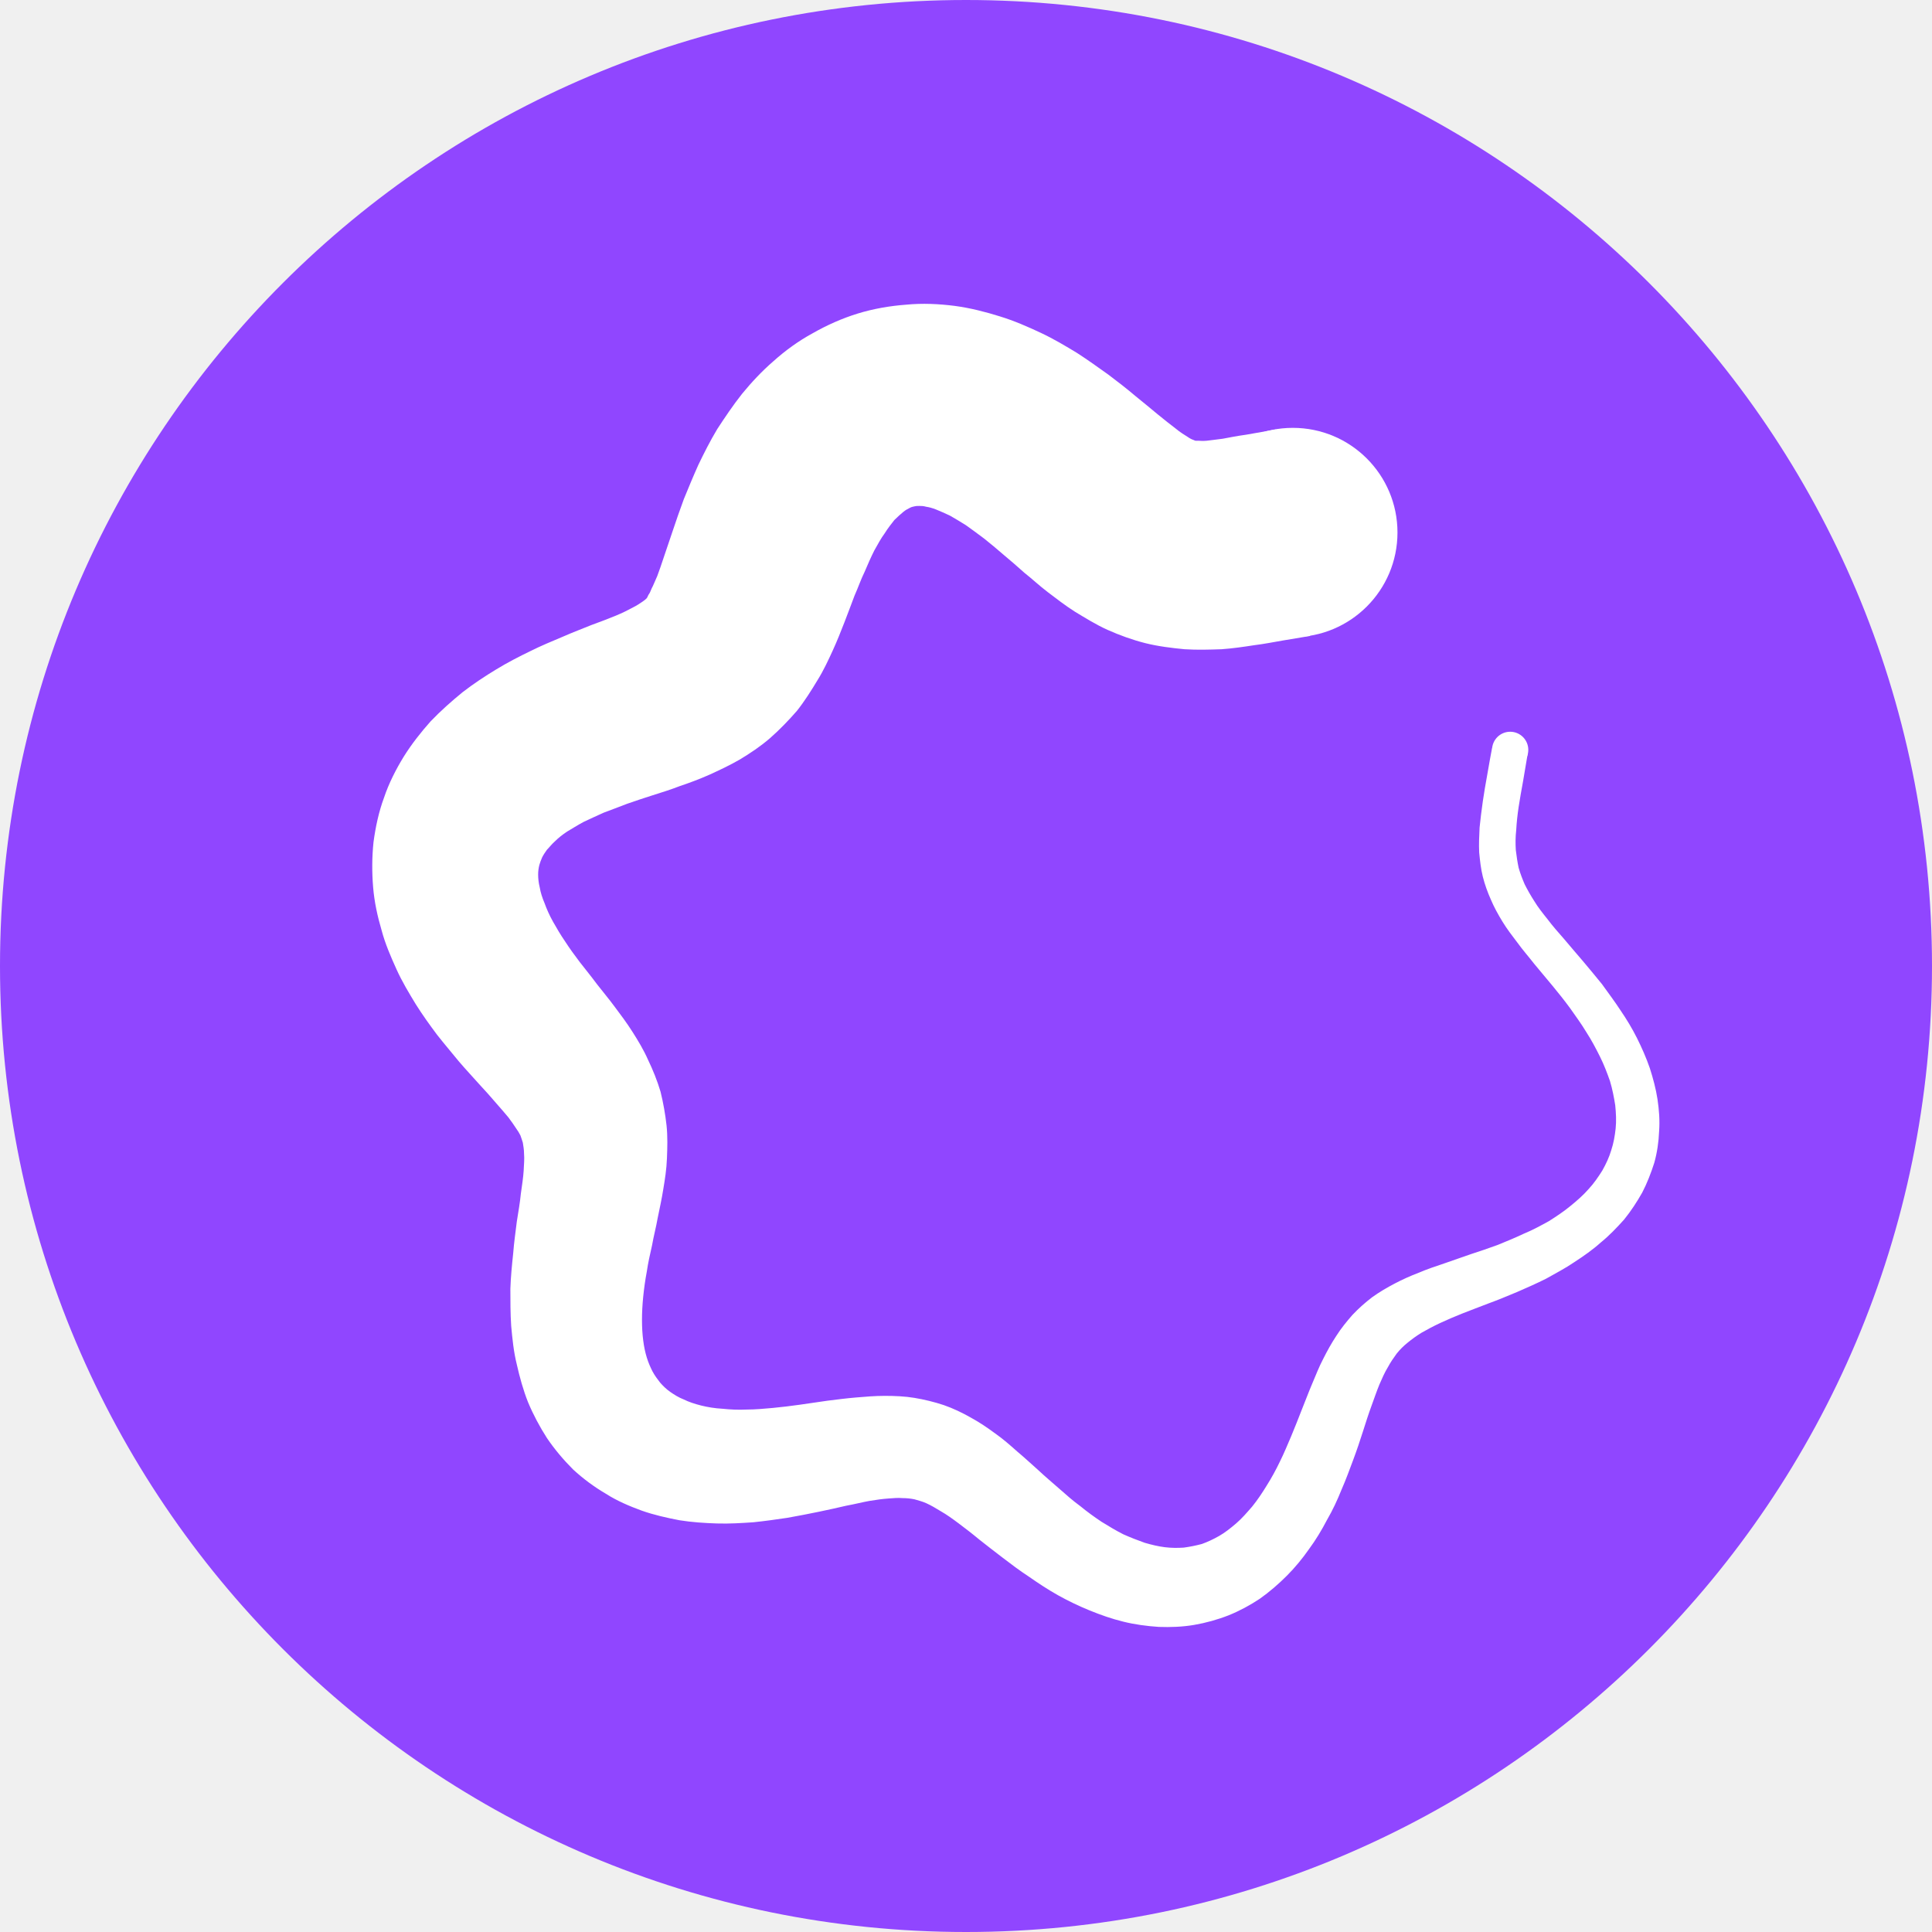
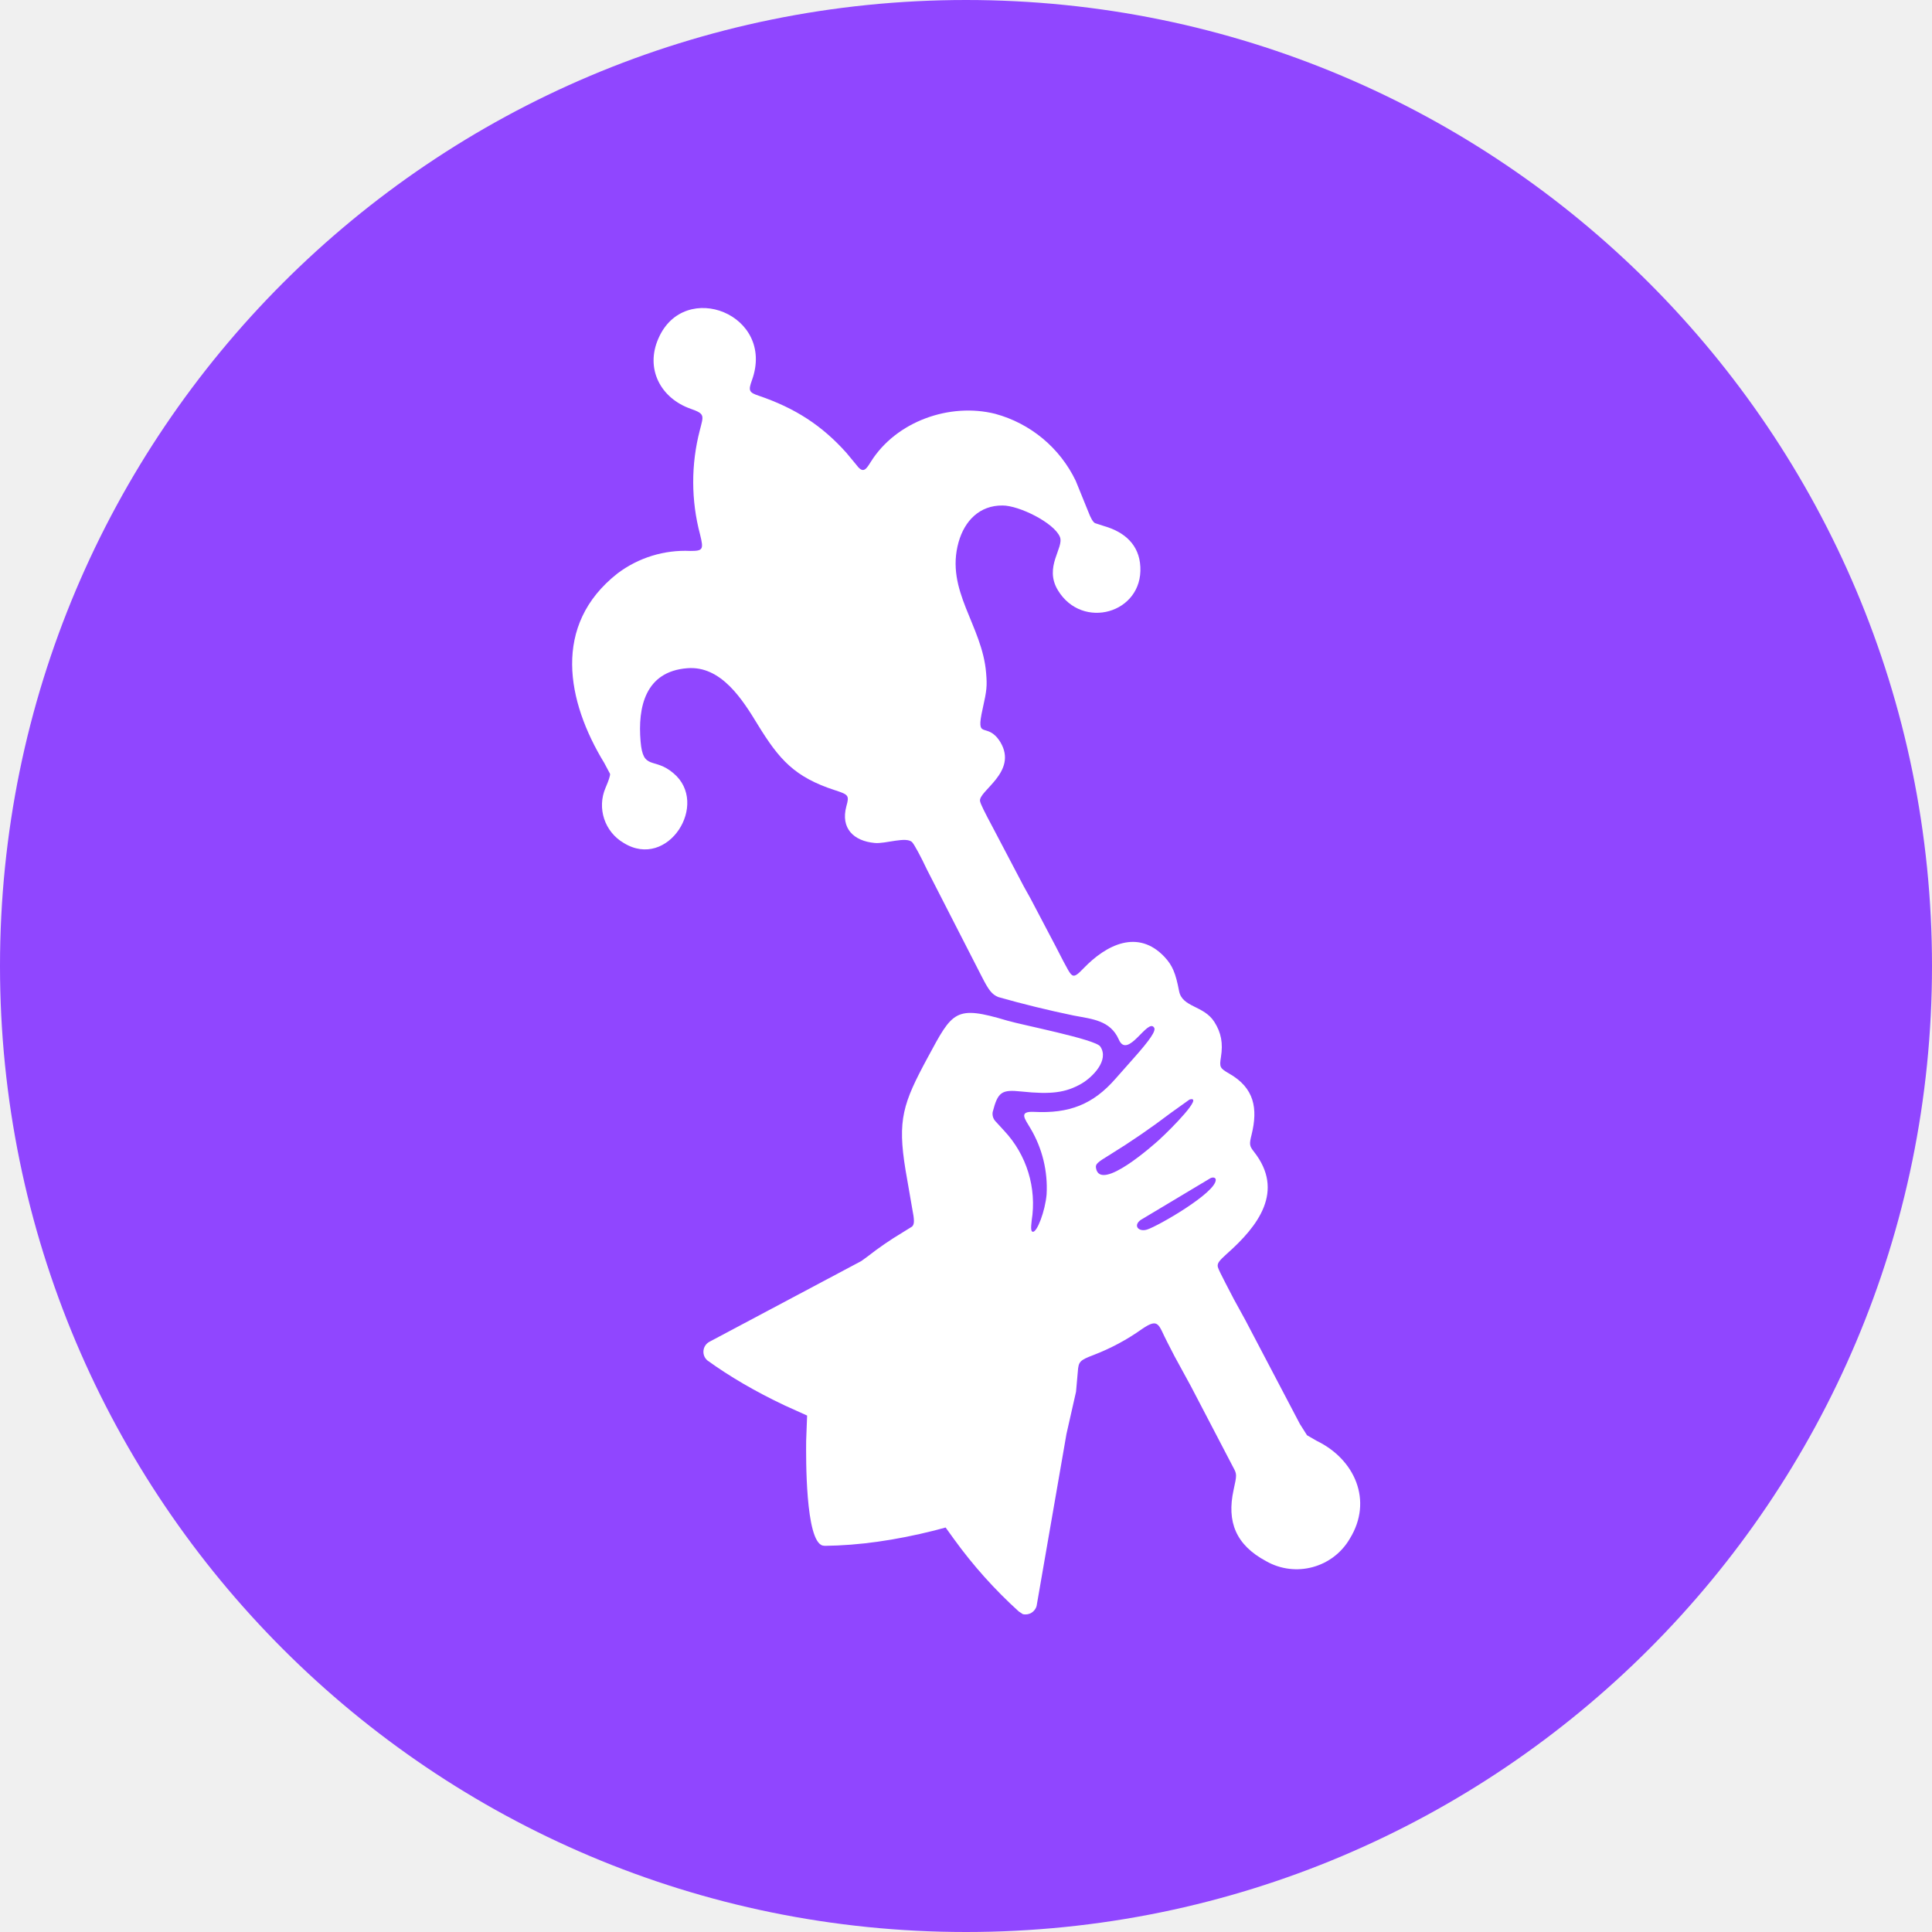
<svg xmlns="http://www.w3.org/2000/svg" viewBox="0 0 48 48">
  <defs>
    <clipPath id="tile">
      <circle cx="24" cy="24" r="24" />
    </clipPath>
  </defs>
  <g clip-path="url(#tile)">
    <rect width="48" height="48" fill="#9046FF" />
-     <g transform="translate(2 0.75)">
-       <path d="M35.08 17.80C35.05 17.92 34.99 18.27 34.95 18.50C34.91 18.72 34.87 18.95 34.84 19.16C34.81 19.38 34.78 19.60 34.76 19.81C34.75 20.02 34.74 20.22 34.75 20.43C34.77 20.63 34.79 20.83 34.84 21.03C34.89 21.23 34.96 21.42 35.04 21.60C35.12 21.79 35.22 21.97 35.33 22.15C35.44 22.33 35.57 22.50 35.70 22.67C35.83 22.85 35.98 23.02 36.12 23.20C36.27 23.38 36.42 23.56 36.57 23.74C36.72 23.92 36.87 24.11 37.01 24.30C37.15 24.50 37.29 24.69 37.41 24.89C37.54 25.09 37.65 25.30 37.75 25.50C37.85 25.70 37.93 25.91 38.00 26.11C38.06 26.31 38.10 26.52 38.13 26.71C38.15 26.91 38.16 27.10 38.14 27.29C38.12 27.47 38.09 27.65 38.03 27.83C37.98 28.00 37.90 28.17 37.81 28.33C37.71 28.49 37.60 28.65 37.47 28.79C37.34 28.94 37.18 29.08 37.02 29.21C36.85 29.35 36.67 29.47 36.48 29.59C36.28 29.70 36.08 29.81 35.86 29.90C35.65 30.00 35.43 30.09 35.21 30.18C34.99 30.26 34.76 30.34 34.54 30.41C34.32 30.49 34.10 30.56 33.88 30.64C33.67 30.71 33.46 30.78 33.25 30.87C33.04 30.95 32.84 31.04 32.65 31.14C32.46 31.24 32.27 31.35 32.09 31.48C31.92 31.61 31.75 31.76 31.60 31.92C31.46 32.08 31.32 32.25 31.20 32.44C31.08 32.62 30.97 32.82 30.87 33.02C30.77 33.21 30.69 33.42 30.60 33.63C30.51 33.84 30.43 34.06 30.34 34.28C30.26 34.49 30.17 34.71 30.08 34.93C29.99 35.14 29.90 35.36 29.80 35.56C29.70 35.77 29.59 35.97 29.47 36.16C29.36 36.34 29.24 36.52 29.11 36.68C28.98 36.83 28.85 36.98 28.71 37.10C28.57 37.22 28.43 37.33 28.29 37.41C28.15 37.49 28.00 37.56 27.86 37.61C27.71 37.65 27.56 37.68 27.41 37.70C27.26 37.71 27.10 37.71 26.94 37.69C26.78 37.67 26.61 37.63 26.44 37.58C26.27 37.52 26.09 37.45 25.91 37.37C25.73 37.28 25.55 37.17 25.37 37.06C25.19 36.94 25.01 36.81 24.84 36.67C24.66 36.54 24.48 36.38 24.31 36.23C24.14 36.08 23.96 35.93 23.79 35.77C23.62 35.62 23.45 35.46 23.27 35.31C23.09 35.15 22.92 35.00 22.72 34.86C22.53 34.72 22.34 34.59 22.12 34.47C21.91 34.35 21.68 34.24 21.45 34.16C21.21 34.08 20.96 34.02 20.72 33.98C20.48 33.94 20.23 33.93 19.98 33.93C19.74 33.93 19.50 33.95 19.27 33.97C19.03 33.99 18.80 34.02 18.56 34.05C18.33 34.08 18.10 34.12 17.87 34.15C17.65 34.18 17.42 34.21 17.20 34.23C16.98 34.25 16.76 34.27 16.55 34.27C16.34 34.28 16.14 34.27 15.95 34.25C15.76 34.24 15.58 34.21 15.42 34.17C15.26 34.13 15.11 34.08 14.99 34.02C14.86 33.97 14.75 33.90 14.65 33.83C14.55 33.76 14.47 33.68 14.40 33.60C14.33 33.51 14.27 33.43 14.21 33.32C14.16 33.22 14.11 33.11 14.07 32.98C14.03 32.85 14.00 32.71 13.98 32.55C13.96 32.40 13.95 32.22 13.95 32.04C13.95 31.86 13.96 31.67 13.98 31.47C14.00 31.27 14.03 31.05 14.07 30.84C14.10 30.63 14.15 30.41 14.20 30.19C14.24 29.96 14.30 29.74 14.34 29.51C14.39 29.27 14.44 29.04 14.48 28.79C14.52 28.55 14.56 28.30 14.57 28.03C14.58 27.77 14.59 27.49 14.56 27.21C14.53 26.94 14.48 26.65 14.41 26.37C14.33 26.10 14.22 25.83 14.10 25.58C13.99 25.33 13.85 25.10 13.71 24.88C13.57 24.66 13.42 24.46 13.27 24.26C13.13 24.07 12.97 23.88 12.83 23.70C12.69 23.51 12.55 23.34 12.41 23.16C12.28 22.99 12.15 22.81 12.04 22.64C11.93 22.48 11.83 22.31 11.74 22.15C11.65 21.99 11.58 21.83 11.53 21.69C11.47 21.55 11.43 21.42 11.41 21.30C11.38 21.18 11.37 21.07 11.37 20.98C11.37 20.89 11.38 20.82 11.40 20.74C11.42 20.67 11.44 20.62 11.47 20.55C11.50 20.49 11.54 20.43 11.59 20.36C11.65 20.30 11.71 20.22 11.79 20.15C11.87 20.07 11.97 19.99 12.09 19.91C12.21 19.84 12.35 19.75 12.50 19.67C12.65 19.60 12.82 19.52 13.00 19.44C13.18 19.37 13.38 19.30 13.58 19.22C13.78 19.15 13.99 19.08 14.21 19.01C14.43 18.94 14.66 18.87 14.89 18.78C15.13 18.70 15.37 18.61 15.62 18.50C15.86 18.39 16.12 18.27 16.38 18.12C16.63 17.97 16.90 17.79 17.13 17.59C17.37 17.38 17.60 17.14 17.80 16.91C17.99 16.67 18.16 16.40 18.31 16.15C18.46 15.91 18.58 15.65 18.69 15.41C18.80 15.17 18.89 14.94 18.98 14.71C19.07 14.48 19.15 14.26 19.23 14.05C19.32 13.85 19.39 13.64 19.48 13.46C19.56 13.27 19.64 13.09 19.72 12.93C19.81 12.77 19.89 12.62 19.98 12.50C20.06 12.37 20.15 12.26 20.22 12.17C20.30 12.09 20.38 12.02 20.44 11.97C20.50 11.92 20.56 11.89 20.60 11.87C20.65 11.84 20.69 11.84 20.72 11.83C20.76 11.82 20.79 11.82 20.84 11.82C20.89 11.82 20.94 11.82 21.01 11.84C21.08 11.85 21.16 11.87 21.26 11.91C21.36 11.95 21.47 12.00 21.60 12.06C21.72 12.13 21.86 12.21 22.00 12.30C22.14 12.40 22.29 12.51 22.45 12.63C22.60 12.75 22.77 12.89 22.93 13.03C23.10 13.17 23.27 13.32 23.45 13.48C23.64 13.63 23.82 13.80 24.03 13.96C24.24 14.12 24.46 14.29 24.71 14.45C24.96 14.60 25.23 14.77 25.52 14.90C25.81 15.03 26.14 15.15 26.46 15.23C26.78 15.31 27.12 15.35 27.43 15.38C27.75 15.40 28.06 15.39 28.35 15.38C28.63 15.36 28.90 15.32 29.16 15.28C29.41 15.25 29.65 15.20 29.89 15.16C30.12 15.12 30.44 15.07 30.55 15.05L29.70 9.92C29.58 9.94 29.18 10.01 28.96 10.05C28.74 10.08 28.54 10.12 28.38 10.15C28.21 10.17 28.08 10.19 27.98 10.20C27.88 10.21 27.81 10.20 27.77 10.20C27.72 10.20 27.72 10.20 27.70 10.20C27.68 10.19 27.69 10.20 27.65 10.18C27.62 10.17 27.57 10.15 27.50 10.10C27.42 10.05 27.32 9.99 27.20 9.89C27.08 9.80 26.93 9.68 26.77 9.55C26.60 9.41 26.41 9.25 26.21 9.09C26.01 8.92 25.78 8.74 25.54 8.56C25.30 8.39 25.04 8.20 24.76 8.02C24.48 7.85 24.18 7.67 23.86 7.52C23.54 7.37 23.20 7.22 22.84 7.11C22.49 7.00 22.10 6.90 21.72 6.85C21.33 6.80 20.92 6.78 20.51 6.82C20.11 6.85 19.70 6.92 19.31 7.04C18.92 7.16 18.54 7.33 18.19 7.53C17.84 7.72 17.51 7.96 17.22 8.22C16.93 8.47 16.67 8.75 16.44 9.03C16.21 9.32 16.01 9.62 15.82 9.91C15.64 10.21 15.49 10.51 15.35 10.80C15.22 11.09 15.10 11.38 14.99 11.65C14.89 11.92 14.80 12.18 14.72 12.42C14.64 12.65 14.57 12.87 14.50 13.07C14.44 13.26 14.38 13.42 14.33 13.56C14.27 13.69 14.23 13.80 14.19 13.87C14.16 13.95 14.14 13.99 14.11 14.03C14.09 14.07 14.09 14.08 14.07 14.11C14.04 14.14 14.02 14.16 13.96 14.20C13.90 14.24 13.83 14.29 13.71 14.35C13.60 14.41 13.46 14.48 13.29 14.55C13.12 14.62 12.91 14.70 12.69 14.78C12.47 14.87 12.23 14.96 11.98 15.07C11.72 15.18 11.45 15.29 11.17 15.43C10.90 15.56 10.61 15.71 10.33 15.88C10.05 16.05 9.76 16.24 9.49 16.45C9.22 16.67 8.95 16.91 8.70 17.17C8.46 17.44 8.23 17.73 8.03 18.05C7.84 18.36 7.66 18.71 7.54 19.07C7.41 19.42 7.33 19.80 7.28 20.17C7.24 20.55 7.24 20.93 7.27 21.29C7.30 21.66 7.38 22.02 7.48 22.36C7.57 22.70 7.71 23.02 7.85 23.33C7.99 23.64 8.16 23.92 8.33 24.20C8.50 24.47 8.68 24.72 8.86 24.96C9.04 25.19 9.23 25.41 9.40 25.62C9.57 25.82 9.75 26.01 9.90 26.18C10.06 26.35 10.20 26.51 10.32 26.65C10.44 26.79 10.55 26.91 10.63 27.01C10.71 27.12 10.77 27.20 10.82 27.28C10.87 27.35 10.90 27.40 10.93 27.46C10.95 27.52 10.97 27.57 10.99 27.64C11.00 27.72 11.02 27.80 11.02 27.92C11.03 28.03 11.02 28.17 11.01 28.34C11.00 28.50 10.97 28.70 10.94 28.91C10.92 29.12 10.88 29.35 10.84 29.60C10.81 29.85 10.77 30.12 10.75 30.39C10.72 30.67 10.69 30.97 10.68 31.27C10.68 31.57 10.68 31.88 10.70 32.19C10.73 32.51 10.76 32.83 10.84 33.15C10.91 33.46 11.00 33.79 11.12 34.09C11.25 34.40 11.41 34.70 11.59 34.98C11.78 35.26 12.00 35.52 12.24 35.76C12.49 35.99 12.76 36.19 13.05 36.36C13.33 36.54 13.64 36.67 13.94 36.78C14.25 36.89 14.57 36.96 14.88 37.02C15.19 37.07 15.51 37.09 15.81 37.10C16.12 37.11 16.43 37.09 16.72 37.07C17.01 37.04 17.29 37.00 17.56 36.96C17.84 36.91 18.10 36.86 18.34 36.81C18.58 36.76 18.81 36.71 19.02 36.66C19.24 36.62 19.43 36.57 19.60 36.54C19.78 36.51 19.93 36.49 20.07 36.48C20.20 36.47 20.32 36.46 20.42 36.47C20.53 36.47 20.62 36.48 20.72 36.50C20.82 36.53 20.91 36.55 21.02 36.60C21.13 36.65 21.25 36.72 21.38 36.80C21.52 36.88 21.66 36.98 21.82 37.10C21.98 37.22 22.15 37.35 22.33 37.50C22.51 37.64 22.71 37.80 22.91 37.95C23.12 38.11 23.33 38.27 23.56 38.42C23.79 38.58 24.03 38.74 24.28 38.88C24.53 39.02 24.80 39.15 25.07 39.26C25.34 39.37 25.62 39.47 25.91 39.54C26.19 39.61 26.49 39.65 26.79 39.67C27.08 39.68 27.38 39.67 27.67 39.62C27.96 39.57 28.25 39.49 28.53 39.38C28.80 39.27 29.06 39.13 29.30 38.97C29.54 38.80 29.76 38.61 29.97 38.40C30.17 38.20 30.36 37.97 30.52 37.74C30.69 37.51 30.84 37.26 30.97 37.01C31.11 36.77 31.23 36.51 31.33 36.26C31.44 36.01 31.53 35.76 31.62 35.52C31.71 35.28 31.79 35.04 31.86 34.82C31.93 34.60 32.00 34.38 32.07 34.19C32.14 34.00 32.20 33.82 32.27 33.65C32.34 33.49 32.40 33.35 32.48 33.22C32.55 33.09 32.62 32.99 32.70 32.88C32.78 32.78 32.87 32.69 32.97 32.61C33.08 32.52 33.19 32.44 33.32 32.36C33.46 32.28 33.61 32.20 33.78 32.12C33.95 32.04 34.14 31.96 34.34 31.88C34.54 31.80 34.76 31.72 34.99 31.63C35.21 31.55 35.45 31.45 35.69 31.35C35.92 31.25 36.17 31.14 36.41 31.02C36.64 30.89 36.89 30.76 37.11 30.61C37.34 30.46 37.57 30.30 37.77 30.12C37.98 29.95 38.17 29.75 38.35 29.55C38.52 29.34 38.67 29.11 38.80 28.88C38.92 28.65 39.02 28.39 39.10 28.14C39.17 27.89 39.21 27.62 39.22 27.36C39.24 27.09 39.22 26.83 39.18 26.56C39.14 26.30 39.07 26.04 38.99 25.79C38.90 25.53 38.79 25.28 38.67 25.04C38.55 24.80 38.41 24.57 38.26 24.35C38.11 24.12 37.95 23.91 37.80 23.70C37.64 23.50 37.47 23.30 37.32 23.12C37.16 22.93 37.00 22.75 36.86 22.58C36.71 22.41 36.57 22.25 36.45 22.09C36.33 21.94 36.21 21.79 36.12 21.64C36.03 21.50 35.95 21.36 35.88 21.22C35.82 21.08 35.77 20.95 35.73 20.81C35.70 20.67 35.68 20.53 35.66 20.37C35.65 20.21 35.65 20.05 35.67 19.87C35.68 19.69 35.70 19.50 35.73 19.30C35.76 19.10 35.80 18.88 35.84 18.66C35.88 18.43 35.94 18.07 35.96 17.95Z" fill="#fff" />
-       <circle cx="30.12" cy="12.48" r="2.60" fill="#fff" />
-       <circle cx="35.52" cy="17.88" r="0.45" fill="#fff" />
+     <g transform="translate(7 7) scale(0.34)">
+       <path fill="#fff" d="m74.92 84.29.71.41c2.77 1.34 4.13 4.36 2.42 7.14a4.5 4.5 0 0 1-6.12 1.65c-2.22-1.19-2.88-2.88-2.38-5.19.25-1.14.25-1.16-.03-1.68l-3.09-5.92-1.19-2.18-.52-1.01c-.67-1.28-.6-1.84-1.85-.99a16 16 0 0 1-3.56 1.91c-1 .38-1.09.48-1.14 1.22l-.13 1.46-.7 3.09-2.18 12.56a.84.84 0 0 1-1.01.6l-.29-.19a34 34 0 0 1-4.73-5.28l-.62-.86-.82.22q-4.3 1.08-8 1.12l-.16-.02c-1.28-.32-1.22-6.51-1.21-7.65l.07-1.85-1.64-.74q-3.19-1.51-5.65-3.29a.83.83 0 0 1 .15-1.36l11.1-5.9.44-.32a25 25 0 0 1 2.56-1.76l.71-.44c.18-.18.18-.45 0-1.37l-.48-2.77c-.6-3.66-.19-4.86 1.62-8.21 1.83-3.39 1.99-3.84 5.81-2.7 1.11.33 6.43 1.36 6.8 1.89.68 1-.56 2.24-1.36 2.71-1.16.67-2.23.81-4.41.58-1.43-.15-1.71.02-2.09 1.5a.8.8 0 0 0 .18.65l.66.72a7.8 7.8 0 0 1 2.01 6.56c-.07.58-.05.79.07.82.32.08.92-1.54 1.02-2.73a8.5 8.5 0 0 0-1.17-4.81c-.4-.69-.92-1.28.25-1.22 2.56.13 4.31-.53 5.97-2.44l1.31-1.48c1.2-1.35 1.64-2 1.5-2.23-.46-.76-1.94 2.38-2.59.85-.62-1.39-1.93-1.48-3.29-1.74a78 78 0 0 1-5.51-1.35c-.47-.2-.69-.48-1.21-1.5l-4.01-7.83c-.44-.94-.92-1.82-1.07-1.98-.42-.45-1.97.13-2.74.05-1.53-.14-2.51-1.06-2.07-2.69.22-.78.16-.84-.82-1.16-2.97-.96-4.09-2.25-5.64-4.77-1.12-1.84-2.68-4.35-5.17-4.15-3.08.24-3.62 2.86-3.41 5.34.18 2.18.98 1.12 2.4 2.33 2.66 2.22-.39 7.1-3.63 5.1a3.2 3.2 0 0 1-1.33-4.03q.35-.81.33-1.02l-.42-.79c-2.74-4.49-3.85-10.08.97-13.86a8.2 8.2 0 0 1 5.32-1.64c.92 0 .98-.1.71-1.19a15 15 0 0 1-.02-7.63c.27-1.07.4-1.19-.65-1.56-2.22-.77-3.36-2.94-2.37-5.16 1.9-4.34 8.56-1.74 6.83 3.06-.28.77-.22.9.5 1.14 2.67.91 4.62 2.18 6.4 4.17l.68.82c.52.71.71.48 1.11-.17 1.85-2.95 5.76-4.33 9.08-3.5a9.2 9.2 0 0 1 5.89 4.9l.91 2.24q.28.74.5.85l.68.22c1.48.43 2.55 1.36 2.63 2.97.18 3.4-4.24 4.65-6.02 1.72-1.05-1.72.47-3.12.14-3.91-.44-1.04-2.99-2.29-4.18-2.29-1.69-.02-2.78 1.12-3.22 2.67-1 3.55 1.73 6.07 2.01 9.57.08.95.05 1.26-.25 2.6-.55 2.45.31.86 1.29 2.45 1.32 2.2-1.67 3.59-1.48 4.33.04.2.32.77.93 1.91l2.26 4.3.49.88 1.82 3.46c.98 1.91 1.08 2.1 1.29 2.18.16.04.34-.08.76-.52 1.69-1.76 3.99-2.89 5.92-.85.58.62.82 1.18 1.07 2.5.23 1.21 1.81 1.04 2.58 2.26.5.79.64 1.55.48 2.56-.12.74-.08.82.6 1.21 1.84 1.05 2.11 2.54 1.64 4.46-.18.71-.16.83.17 1.25 2.26 2.87.33 5.42-1.99 7.47-.55.5-.66.65-.66.87.01.17.13.42 1.19 2.45l.83 1.51 3.99 7.6zm-8.59-24.53-1.37.98a55 55 0 0 1-4.43 3.04c-.97.59-1.08.7-1.03.99.31 1.8 4.29-1.78 4.57-2.03.99-.9 3.34-3.3 2.26-2.98m1.92 5.86c0-.15-.18-.21-.38-.12l-5.11 3.06c-.57.42-.14.89.47.7.8-.25 5.05-2.7 5.02-3.64" />
    </g>
  </g>
</svg>
